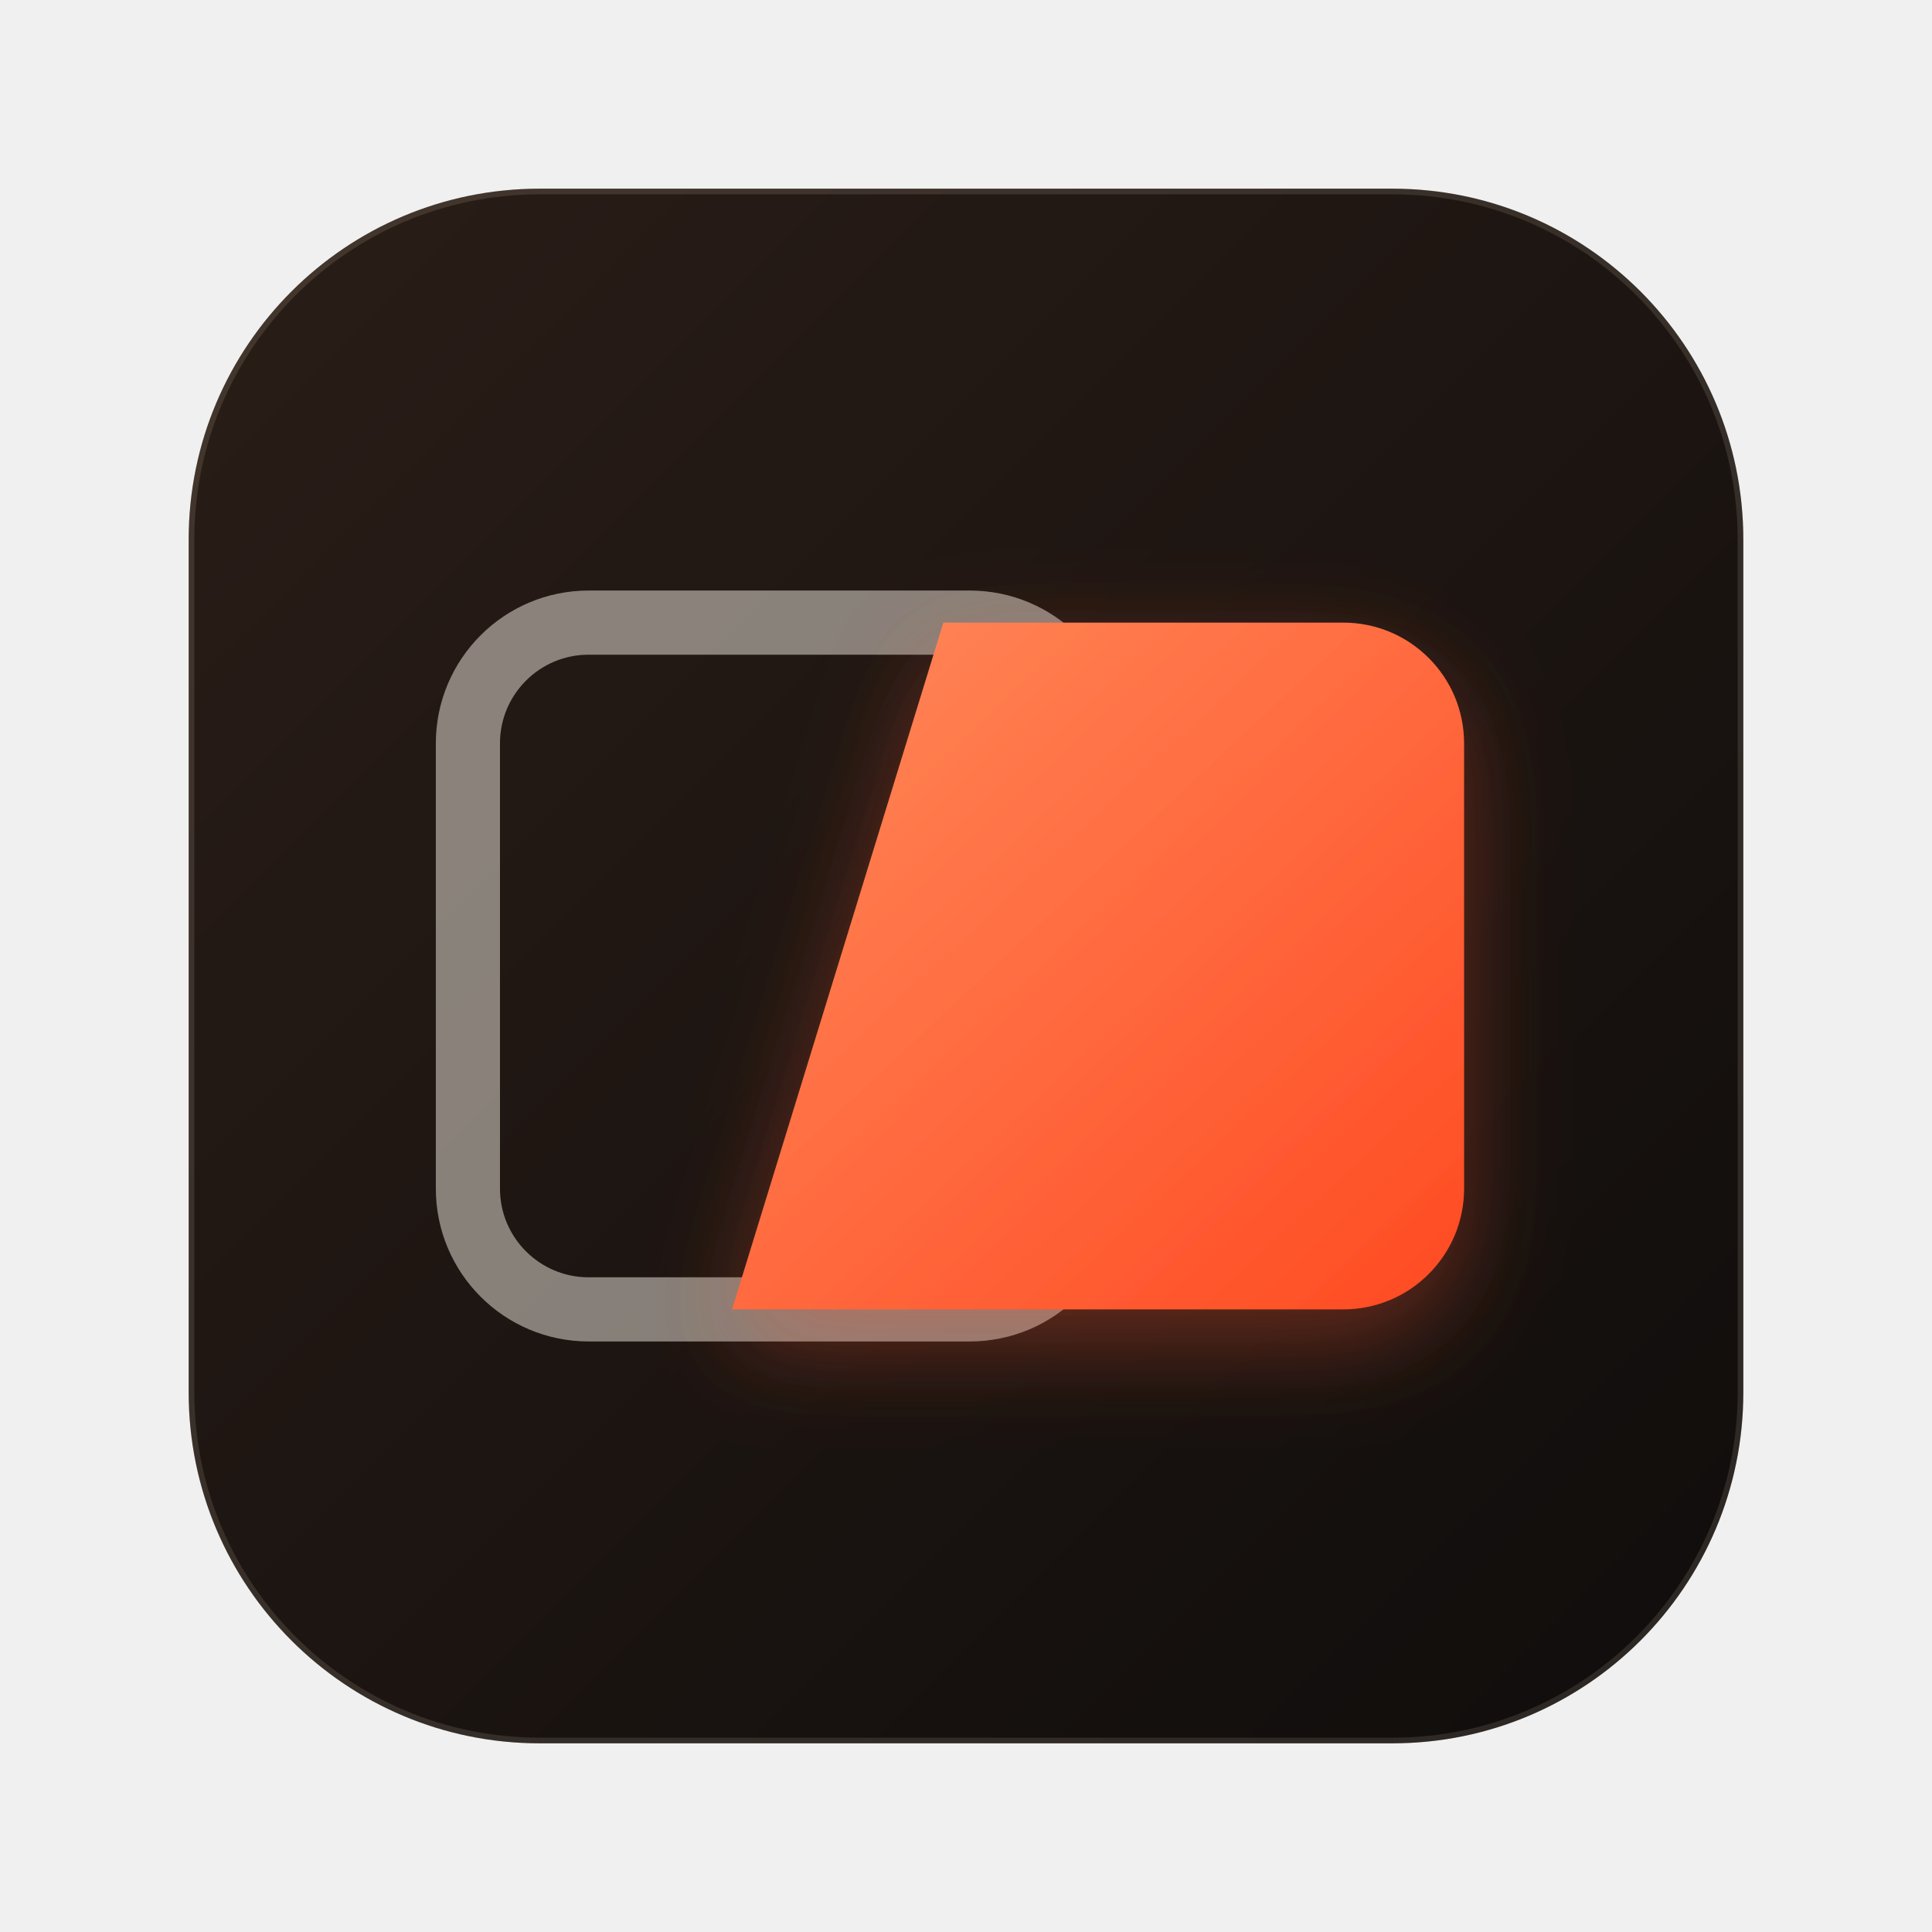
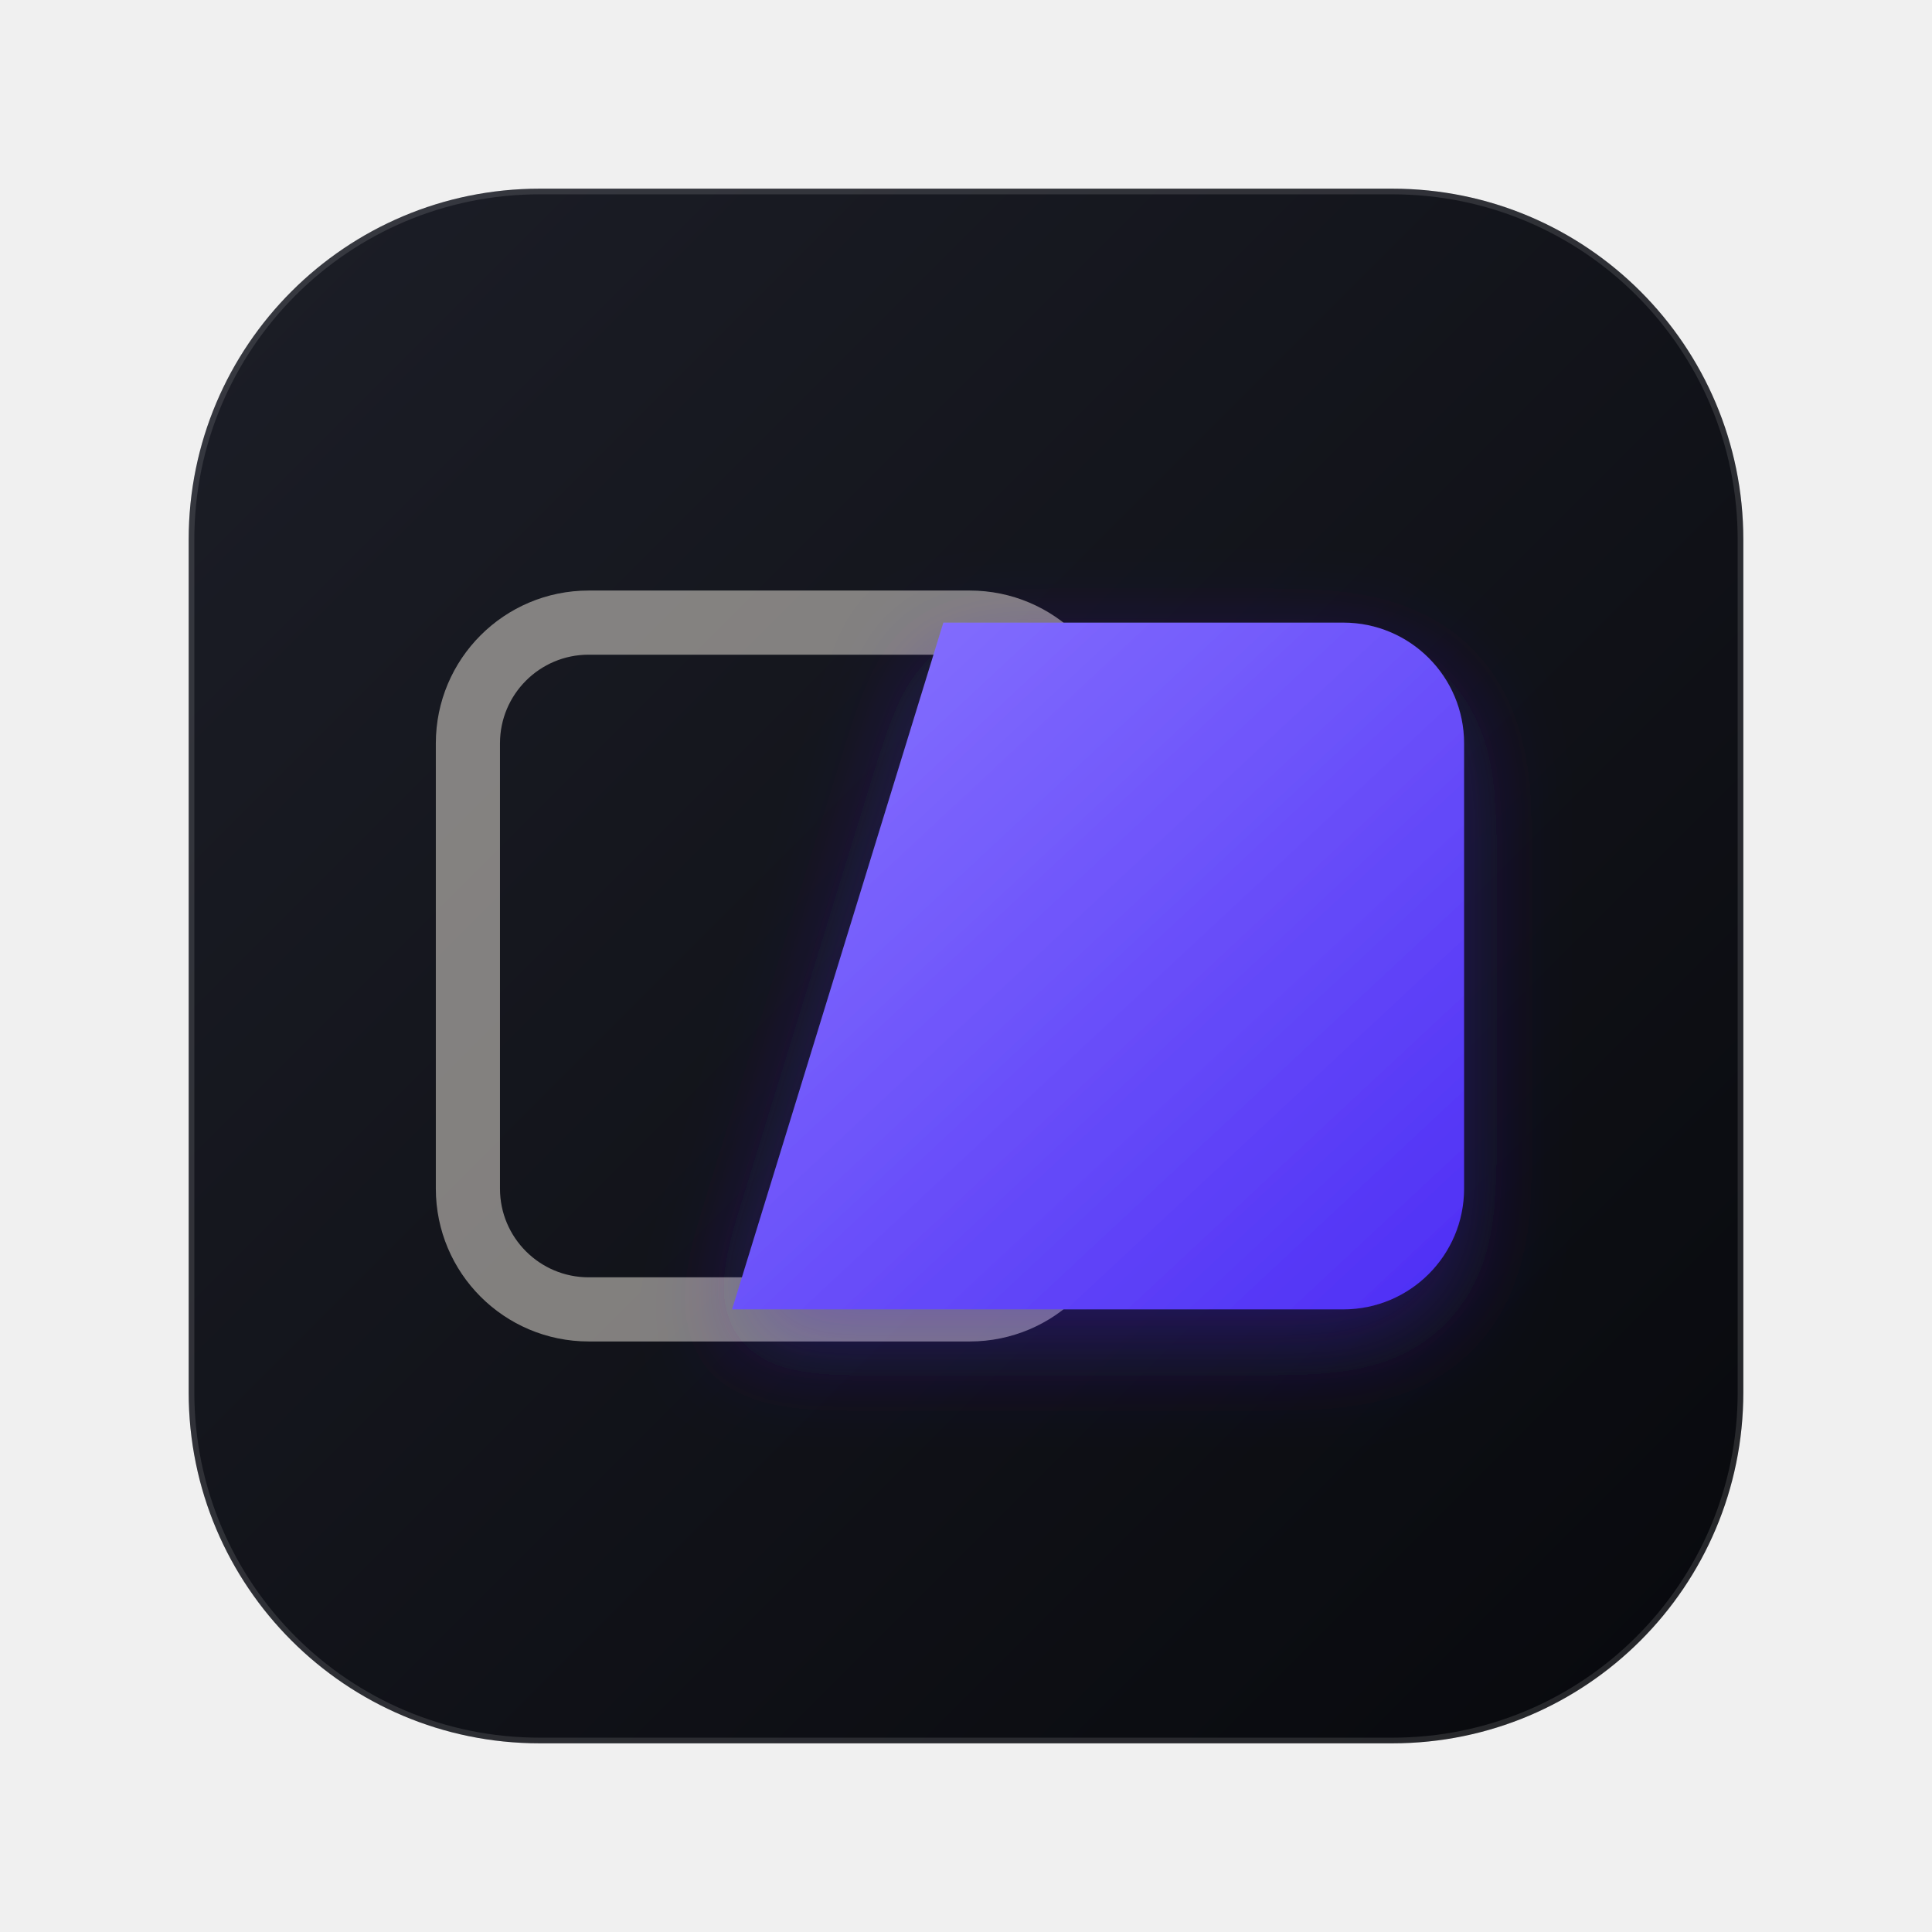
<svg xmlns="http://www.w3.org/2000/svg" width="1024" height="1024" viewBox="0 0 1024 1024">
  <defs>
    <linearGradient id="bg" x1="0" y1="0" x2="1" y2="1">
-       <stop offset="0" stop-color="#2a1d17" />
-       <stop offset="1" stop-color="#0f0d0c" />
+       <stop offset="0" stop-color="#1c1e27" />
+       <stop offset="1" stop-color="#08090d" />
    </linearGradient>
    <linearGradient id="hot" x1="0" y1="0" x2="1" y2="1">
-       <stop offset="0" stop-color="#ff8a5c" />
-       <stop offset="1" stop-color="#ff4a22" />
+       <stop offset="0" stop-color="#8a76ff" />
+       <stop offset="1" stop-color="#4d2ef5" />
    </linearGradient>
    <filter id="sh" x="-20%" y="-20%" width="140%" height="140%">
-       <feDropShadow dx="0" dy="18" stdDeviation="26" flood-color="#ff5a36" flood-opacity=".35" />
+       <feDropShadow dx="0" dy="18" stdDeviation="26" flood-color="#4d2ef5" flood-opacity=".35" />
    </filter>
  </defs>
  <rect x="100" y="100" width="824" height="824" rx="186" fill="url(#bg)" />
-   <rect x="101.500" y="101.500" width="821" height="821" rx="184.500" fill="none" stroke="#ffecd6" stroke-opacity=".12" stroke-width="3" />
+   <rect x="101.500" y="101.500" width="821" height="821" rx="184.500" fill="none" stroke="#ffffff" stroke-opacity=".12" stroke-width="3" />
  <rect x="248" y="330" width="330" height="364" rx="64" fill="none" stroke="#f3ece3" stroke-opacity=".5" stroke-width="34" />
  <path d="M500 330h212a64 64 0 0 1 64 64v236a64 64 0 0 1-64 64H388z" fill="url(#hot)" filter="url(#sh)" />
</svg>
